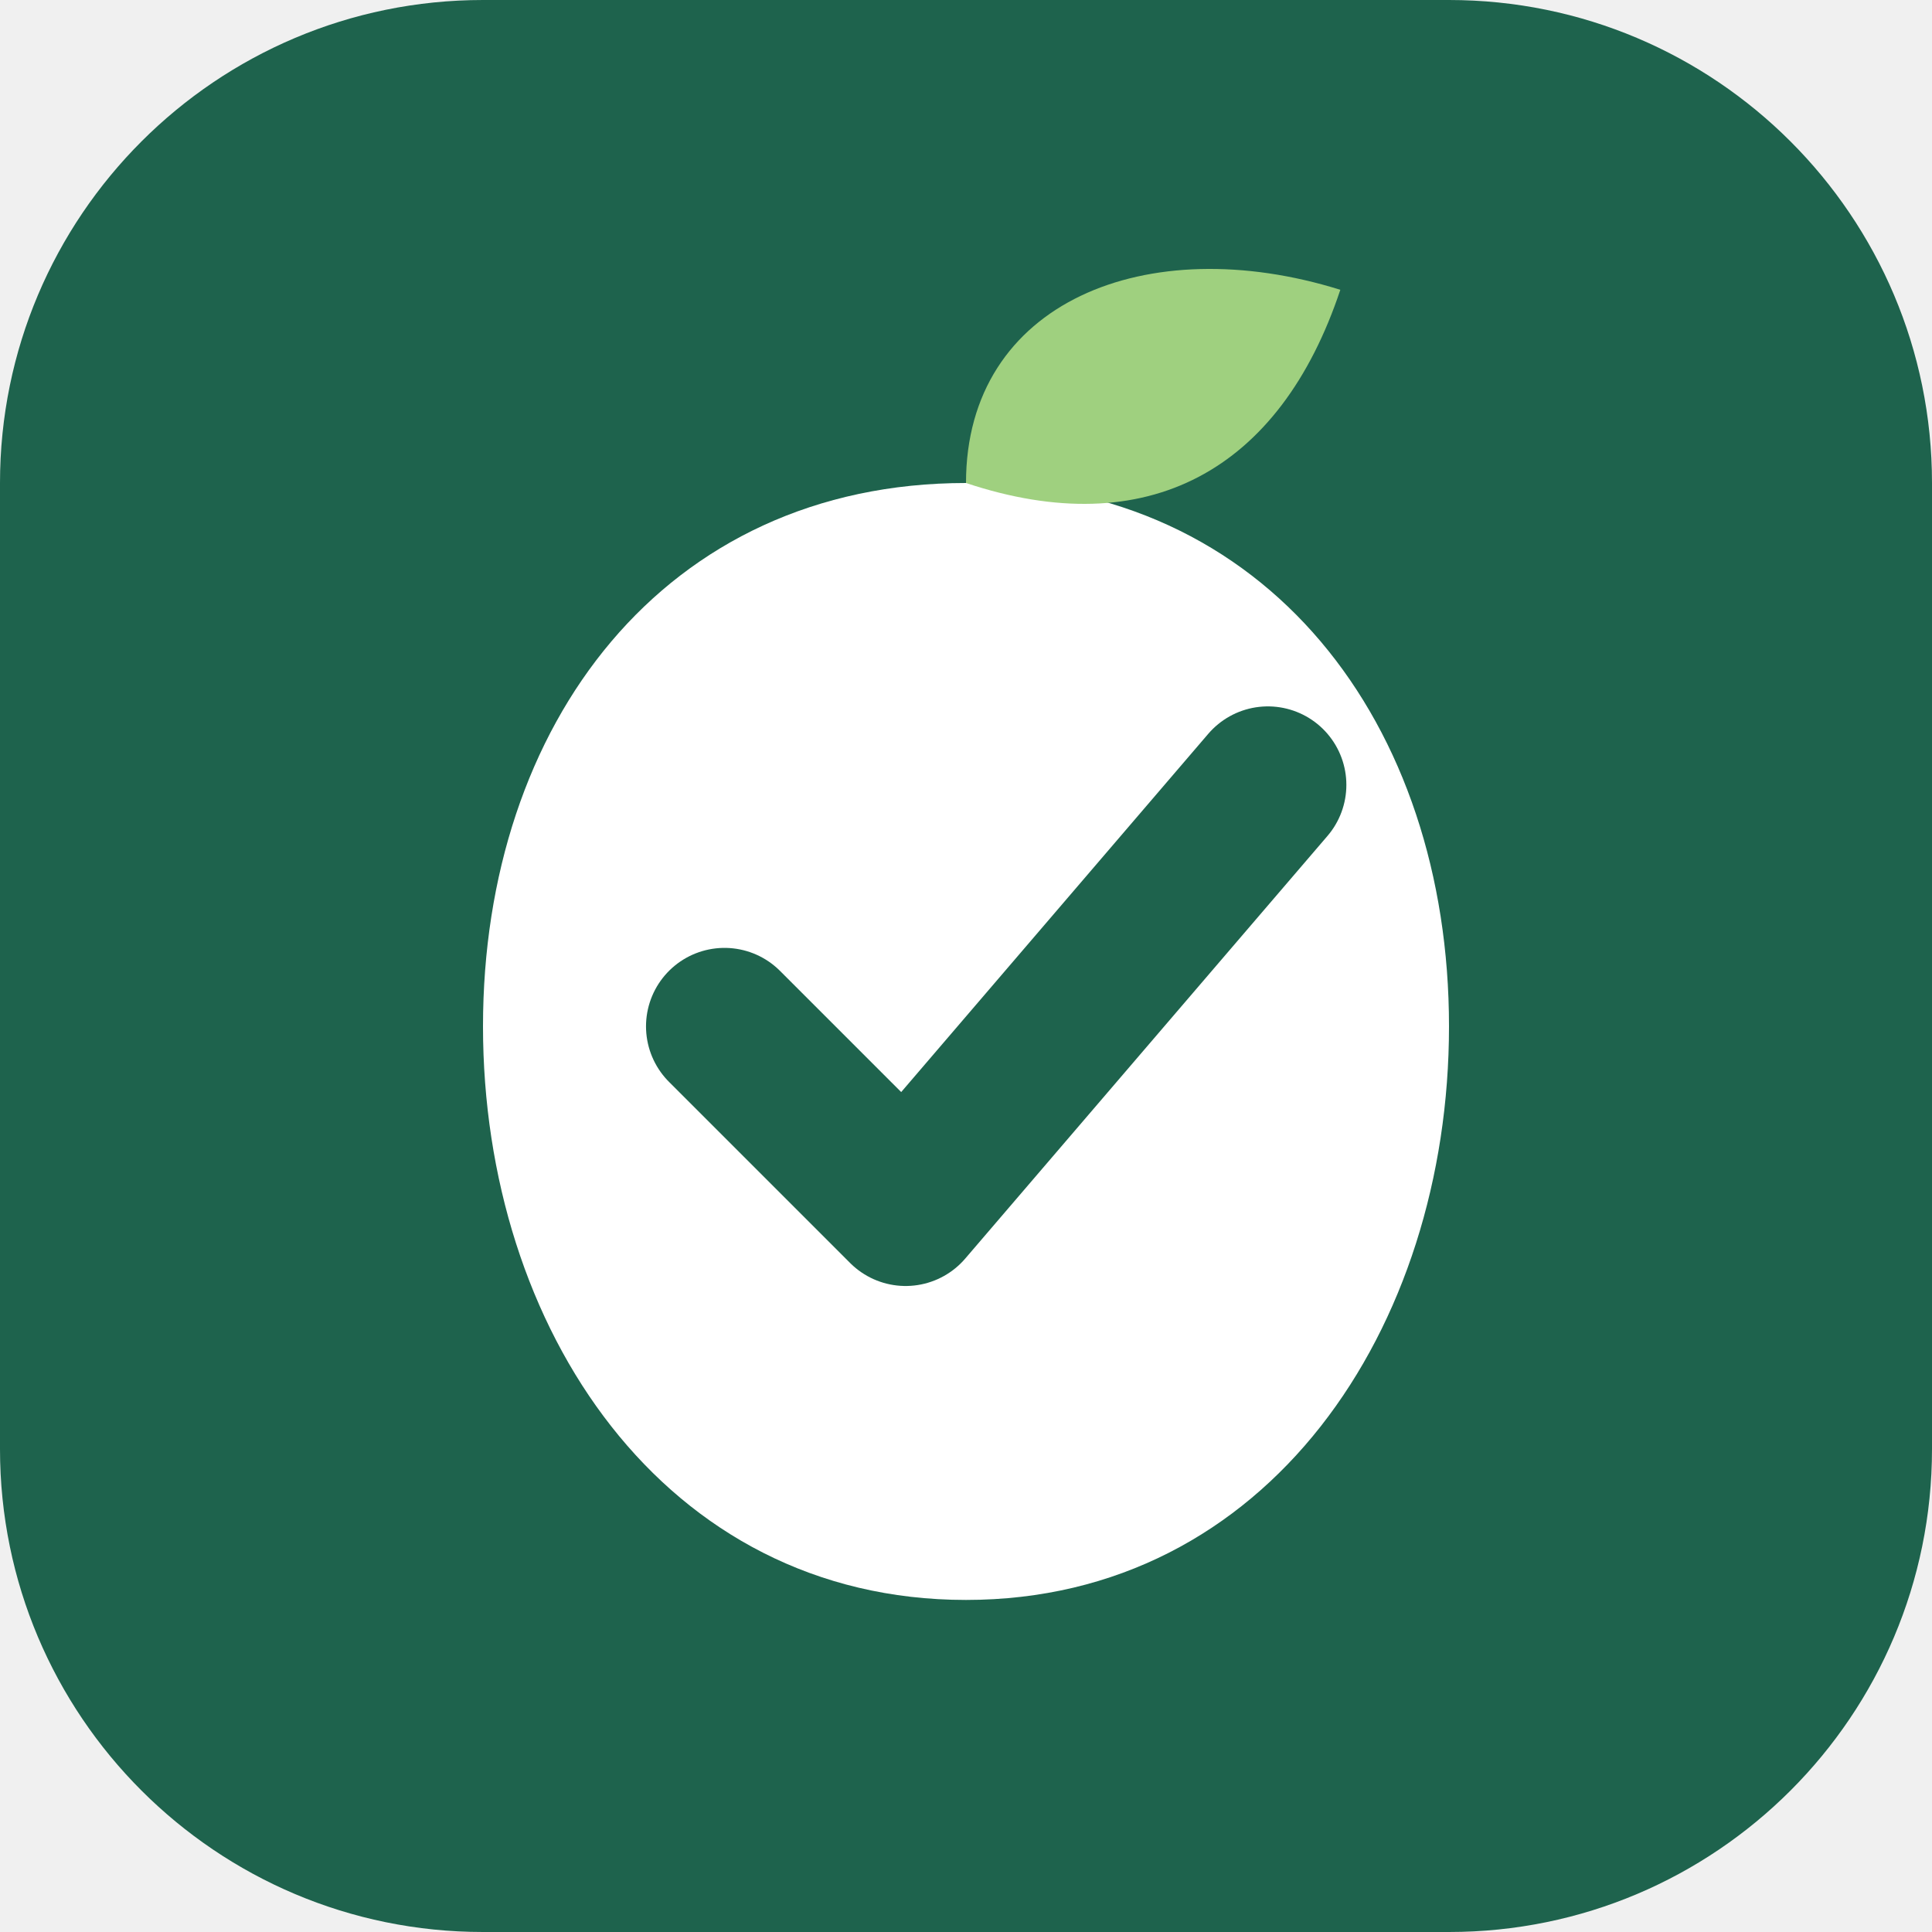
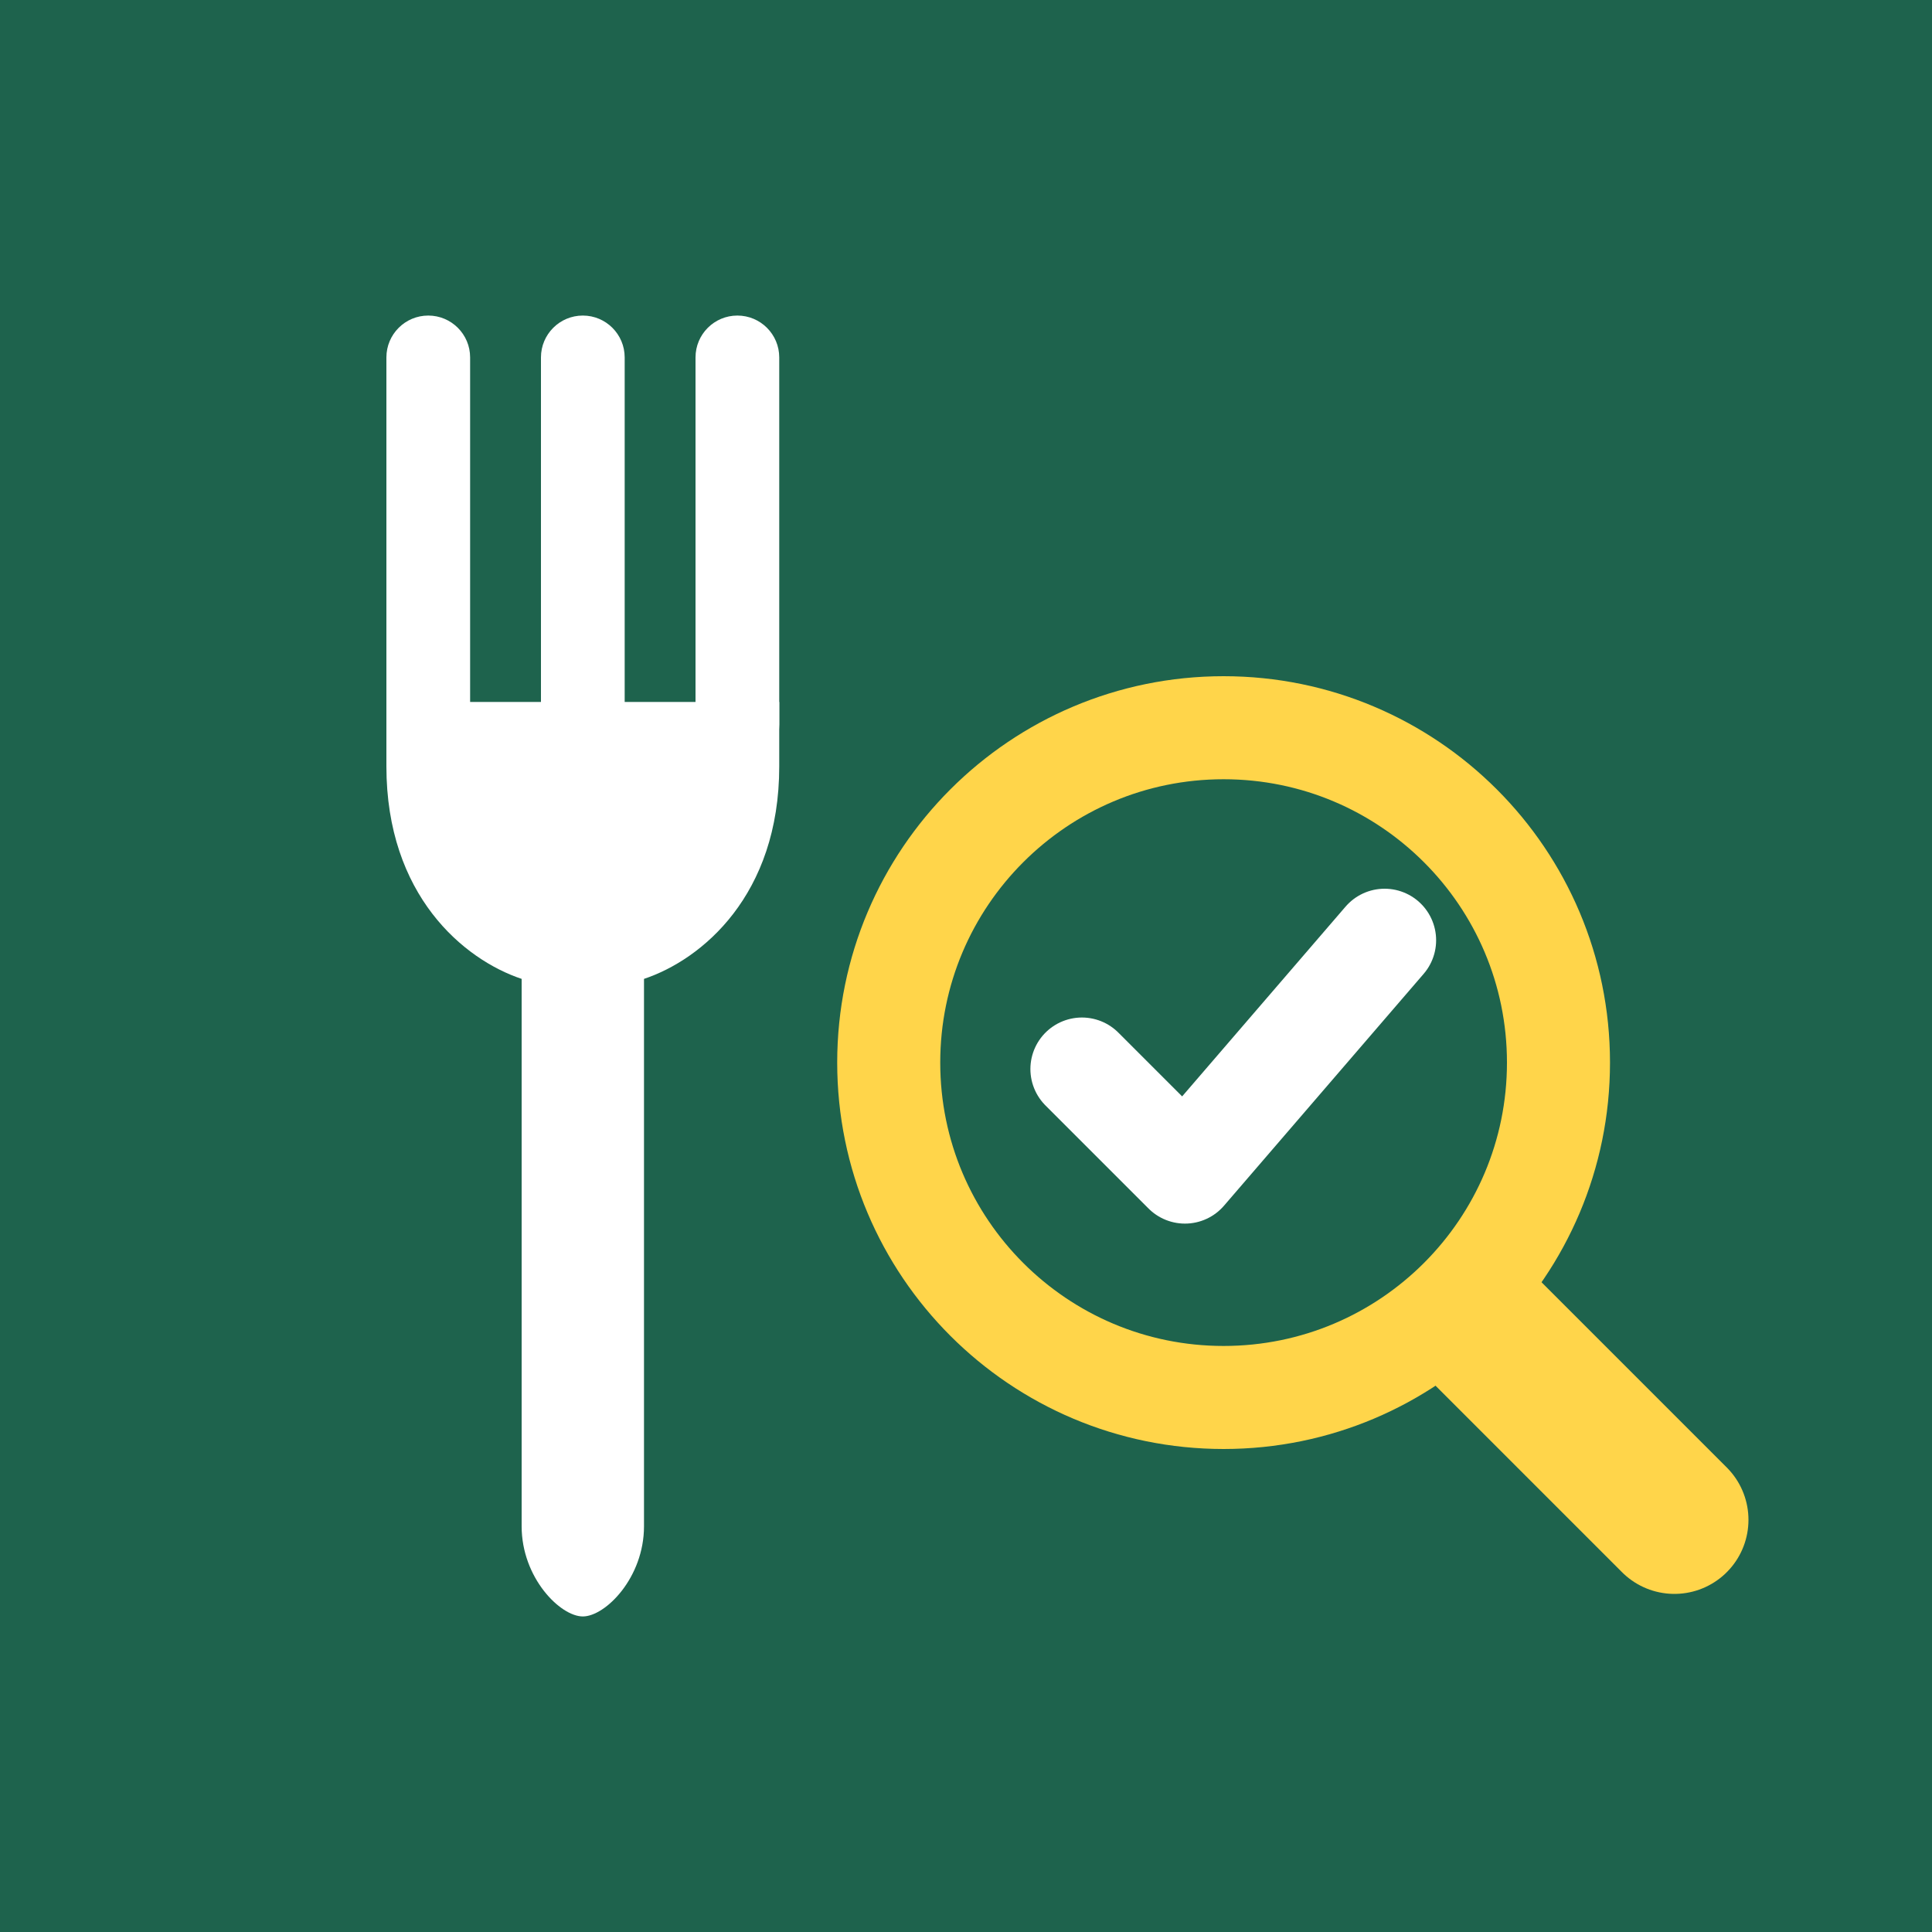
- <svg xmlns="http://www.w3.org/2000/svg" width="64" height="64" viewBox="0 0 32 32" fill="none">
-   <rect width="32" height="32" rx="8" fill="#1E634D" />
-   <path d="M8 17c0-5 3-9 8-9s8 4 8 9-3 9.5-8 9.5S8 22 8 17Z" fill="#fff" />
-   <path d="m12 17 3 3 6-7" stroke="#1E634D" stroke-width="2.6" stroke-linecap="round" stroke-linejoin="round" />
-   <path d="M16 8c0-3 3-4.2 6.2-3.2C21.2 7.8 19 9 16 8Z" fill="#9FD07F" />
+ <svg xmlns="http://www.w3.org/2000/svg" width="600" height="600" viewBox="0 0 600 600">
+   <rect width="600" height="600" fill="#1E634D" />
+   <g transform="translate(120 98) scale(1)" fill="#FFFFFF">
+     <rect x="0" y="0" width="26" height="140" rx="13" />
+     <rect x="48" y="0" width="26" height="140" rx="13" />
+     <rect x="96" y="0" width="26" height="140" rx="13" />
+     <path d="M0 120h122v20c0 40-24 60-42 66v170c0 16-12 28-19 28s-19-12-19-28V206c-18-6-42-26-42-66Z" />
+   </g>
+   <circle cx="380" cy="330" r="104" fill="#1E634D" stroke="#FFD54A" stroke-width="32" />
+   <path d="m336 332 32 32 62-72" stroke="#FFFFFF" stroke-width="32" stroke-linecap="round" stroke-linejoin="round" fill="none" />
+   <path d="m458 410 62 62" stroke="#FFD54A" stroke-width="46" stroke-linecap="round" />
</svg>
